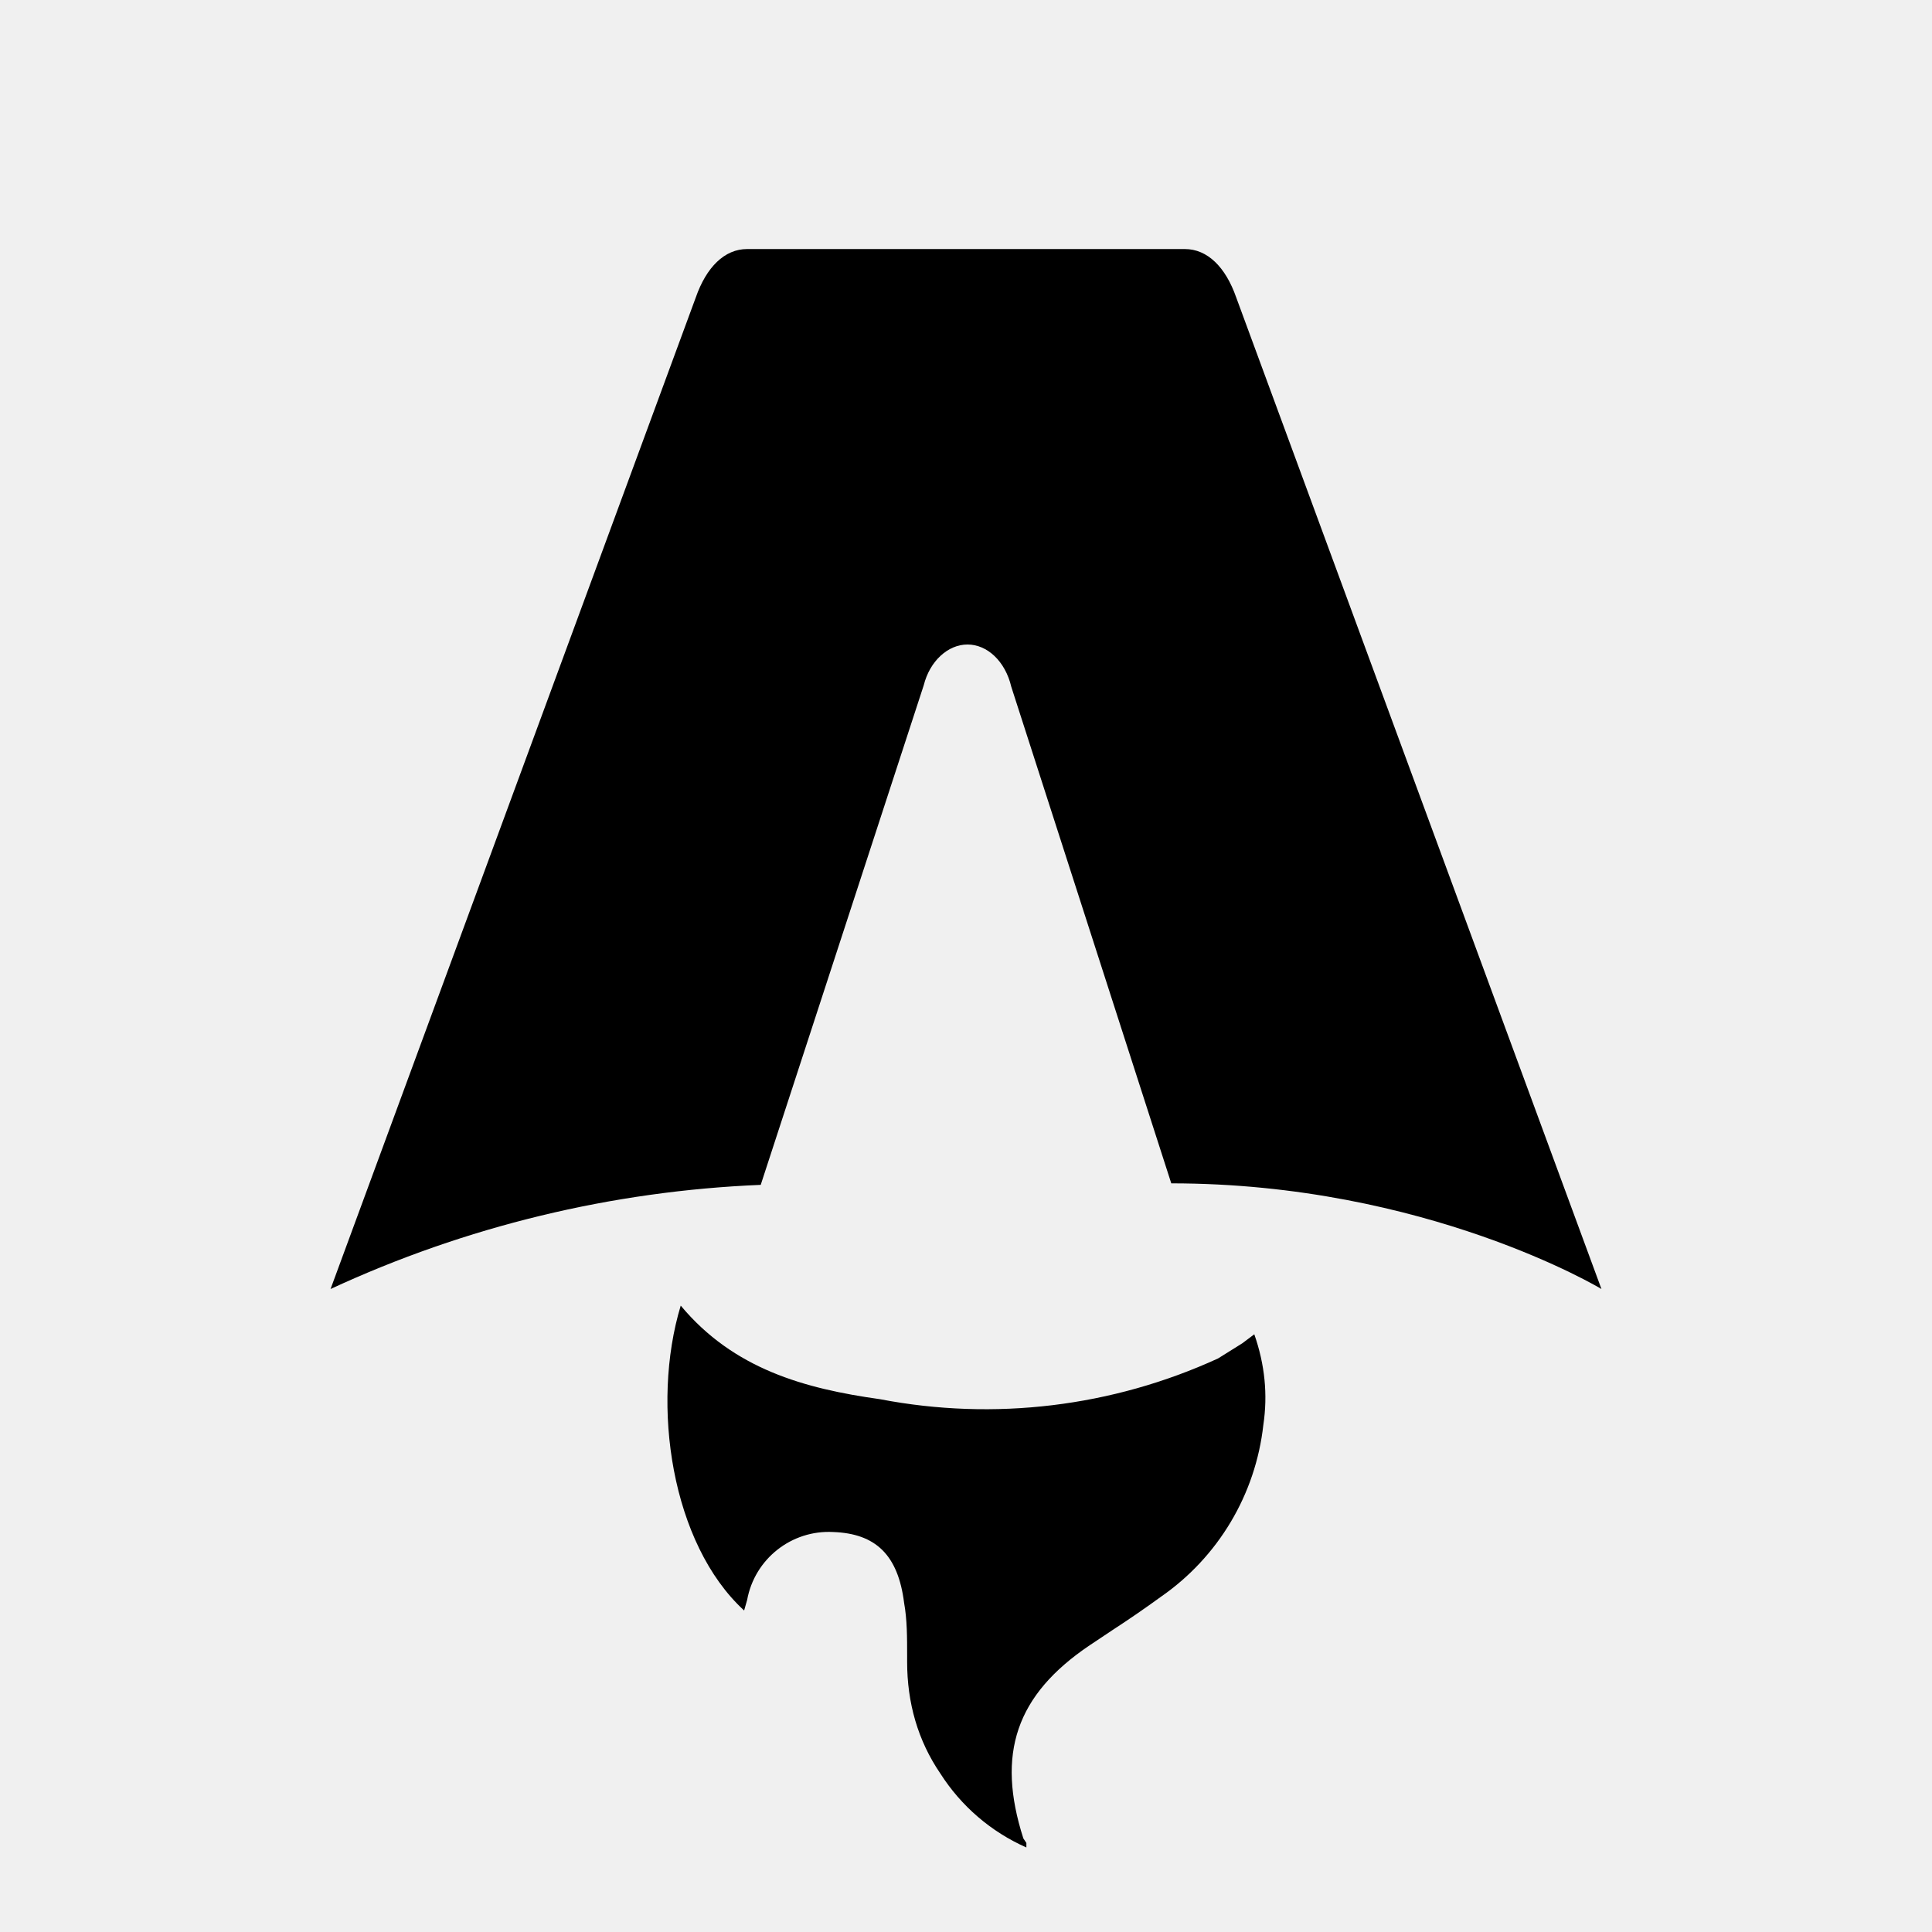
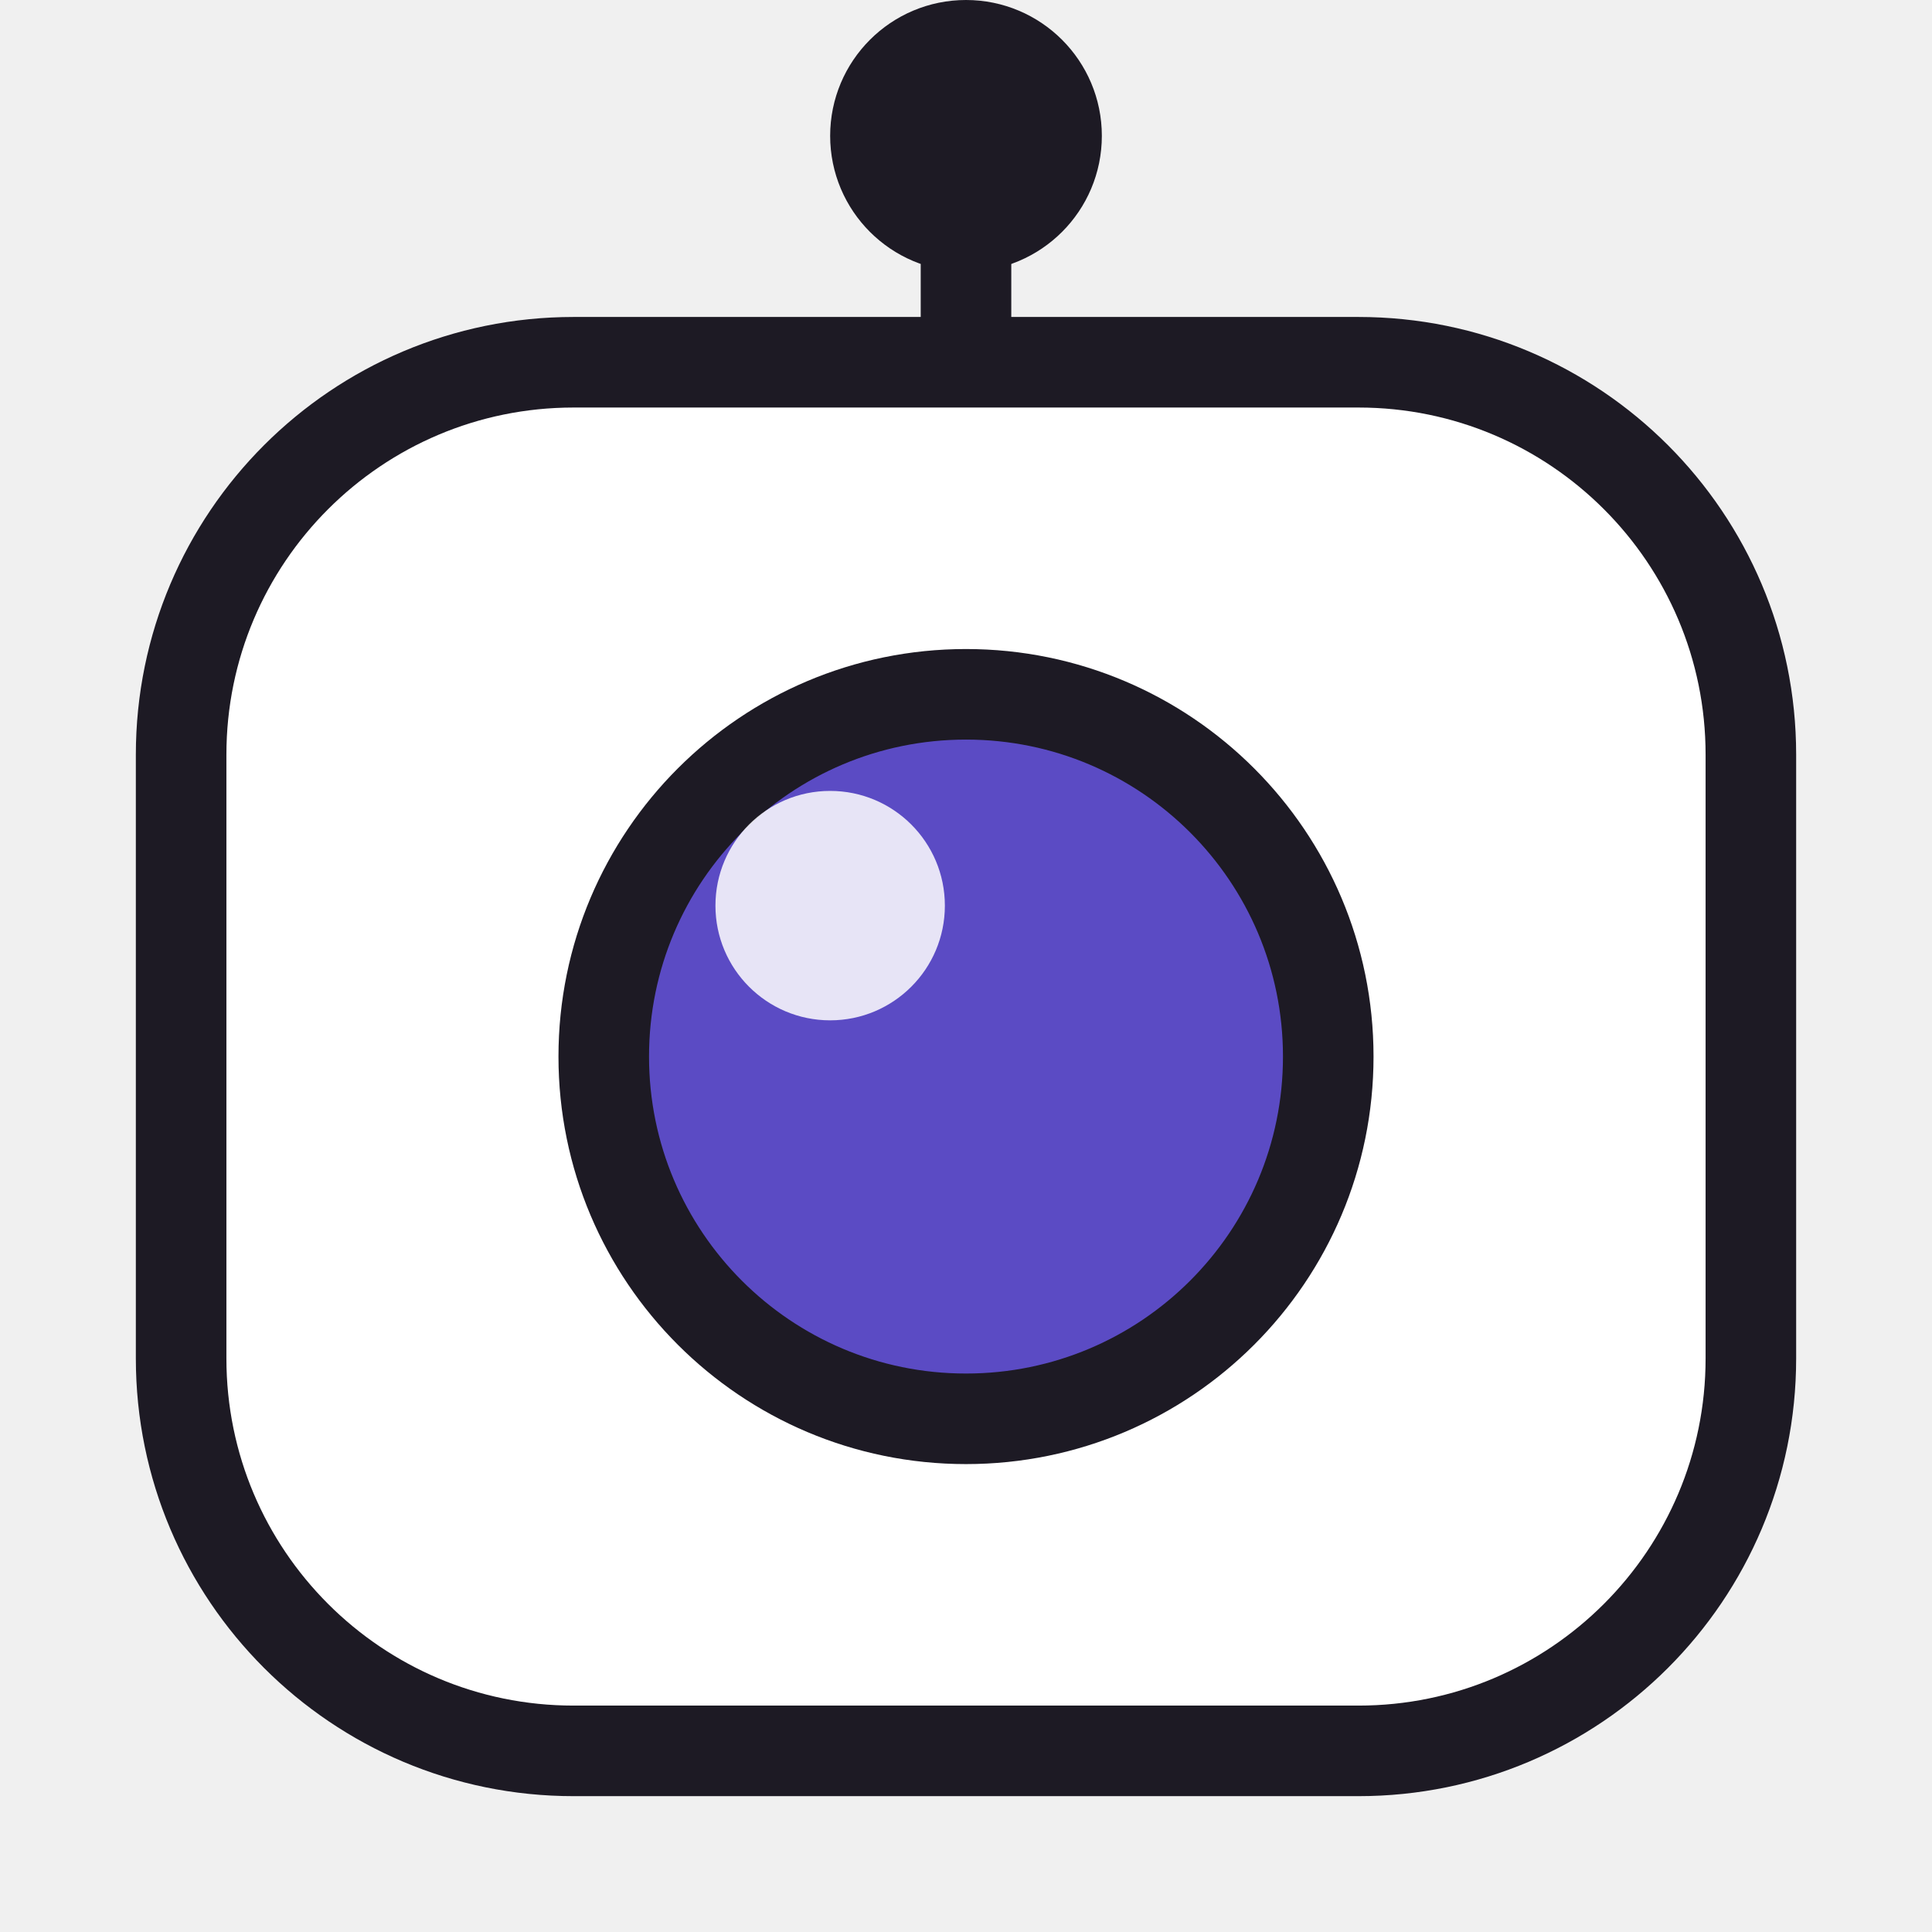
- <svg xmlns="http://www.w3.org/2000/svg" fill="none" viewBox="0 0 128 128">
-   <path d="M50.4 78.5a75.1 75.1 0 0 0-28.5 6.9l24.2-65.7c.7-2 1.9-3.2 3.4-3.2h29c1.5 0 2.7 1.2 3.4 3.2l24.2 65.7s-11.6-7-28.5-7L67 45.5c-.4-1.7-1.6-2.8-2.9-2.8-1.3 0-2.5 1.1-2.9 2.7L50.4 78.5Zm-1.1 28.2Zm-4.2-20.2c-2 6.6-.6 15.8 4.2 20.2a17.5 17.5 0 0 1 .2-.7 5.5 5.5 0 0 1 5.7-4.5c2.8.1 4.3 1.5 4.7 4.7.2 1.1.2 2.3.2 3.5v.4c0 2.7.7 5.2 2.2 7.4a13 13 0 0 0 5.7 4.9v-.3l-.2-.3c-1.8-5.6-.5-9.5 4.4-12.8l1.5-1a73 73 0 0 0 3.2-2.2 16 16 0 0 0 6.8-11.4c.3-2 .1-4-.6-6l-.8.6-1.6 1a37 37 0 0 1-22.4 2.7c-5-.7-9.7-2-13.2-6.2Z" />
+ <svg xmlns="http://www.w3.org/2000/svg" viewBox="0 0 64 64">
  <style>
-         path { fill: #000; }
-         @media (prefers-color-scheme: dark) {
-             path { fill: #FFF; }
-         }
-     </style>
+     /* The outline stays dark in both themes: it is drawn over the white body,
+        so it reads on a light tab bar and on a dark one alike. */
+     .ln    { stroke: #1d1a24; stroke-width: 3; stroke-linecap: round; }
+     .body  { fill: #ffffff; }
+     .lens  { fill: #5b4bc4; }
+     .glint { fill: #ffffff; }
+     /* The antenna sits outside the body, against the bare tab background,
+        so this is the one part that has to flip. */
+     .ant   { stroke: #1d1a24; }
+     .dot   { fill: #1d1a24; }
+     @media (prefers-color-scheme: dark) {
+       .ant  { stroke: #f3eee6; }
+       .dot  { fill: #f3eee6; }
+       .lens { fill: #8b7ae8; }
+     }
+   </style>
+   <path class="ln ant" d="M32 13V6" fill="none" />
+   <circle class="ln ant dot" cx="32" cy="4.5" r="3" />
+   <rect class="ln body" x="6" y="12" width="52" height="46" rx="13" />
+   <circle class="ln lens" cx="32" cy="35" r="12" />
+   <circle class="glint" cx="27.5" cy="30" r="3.8" opacity=".85" />
</svg>
